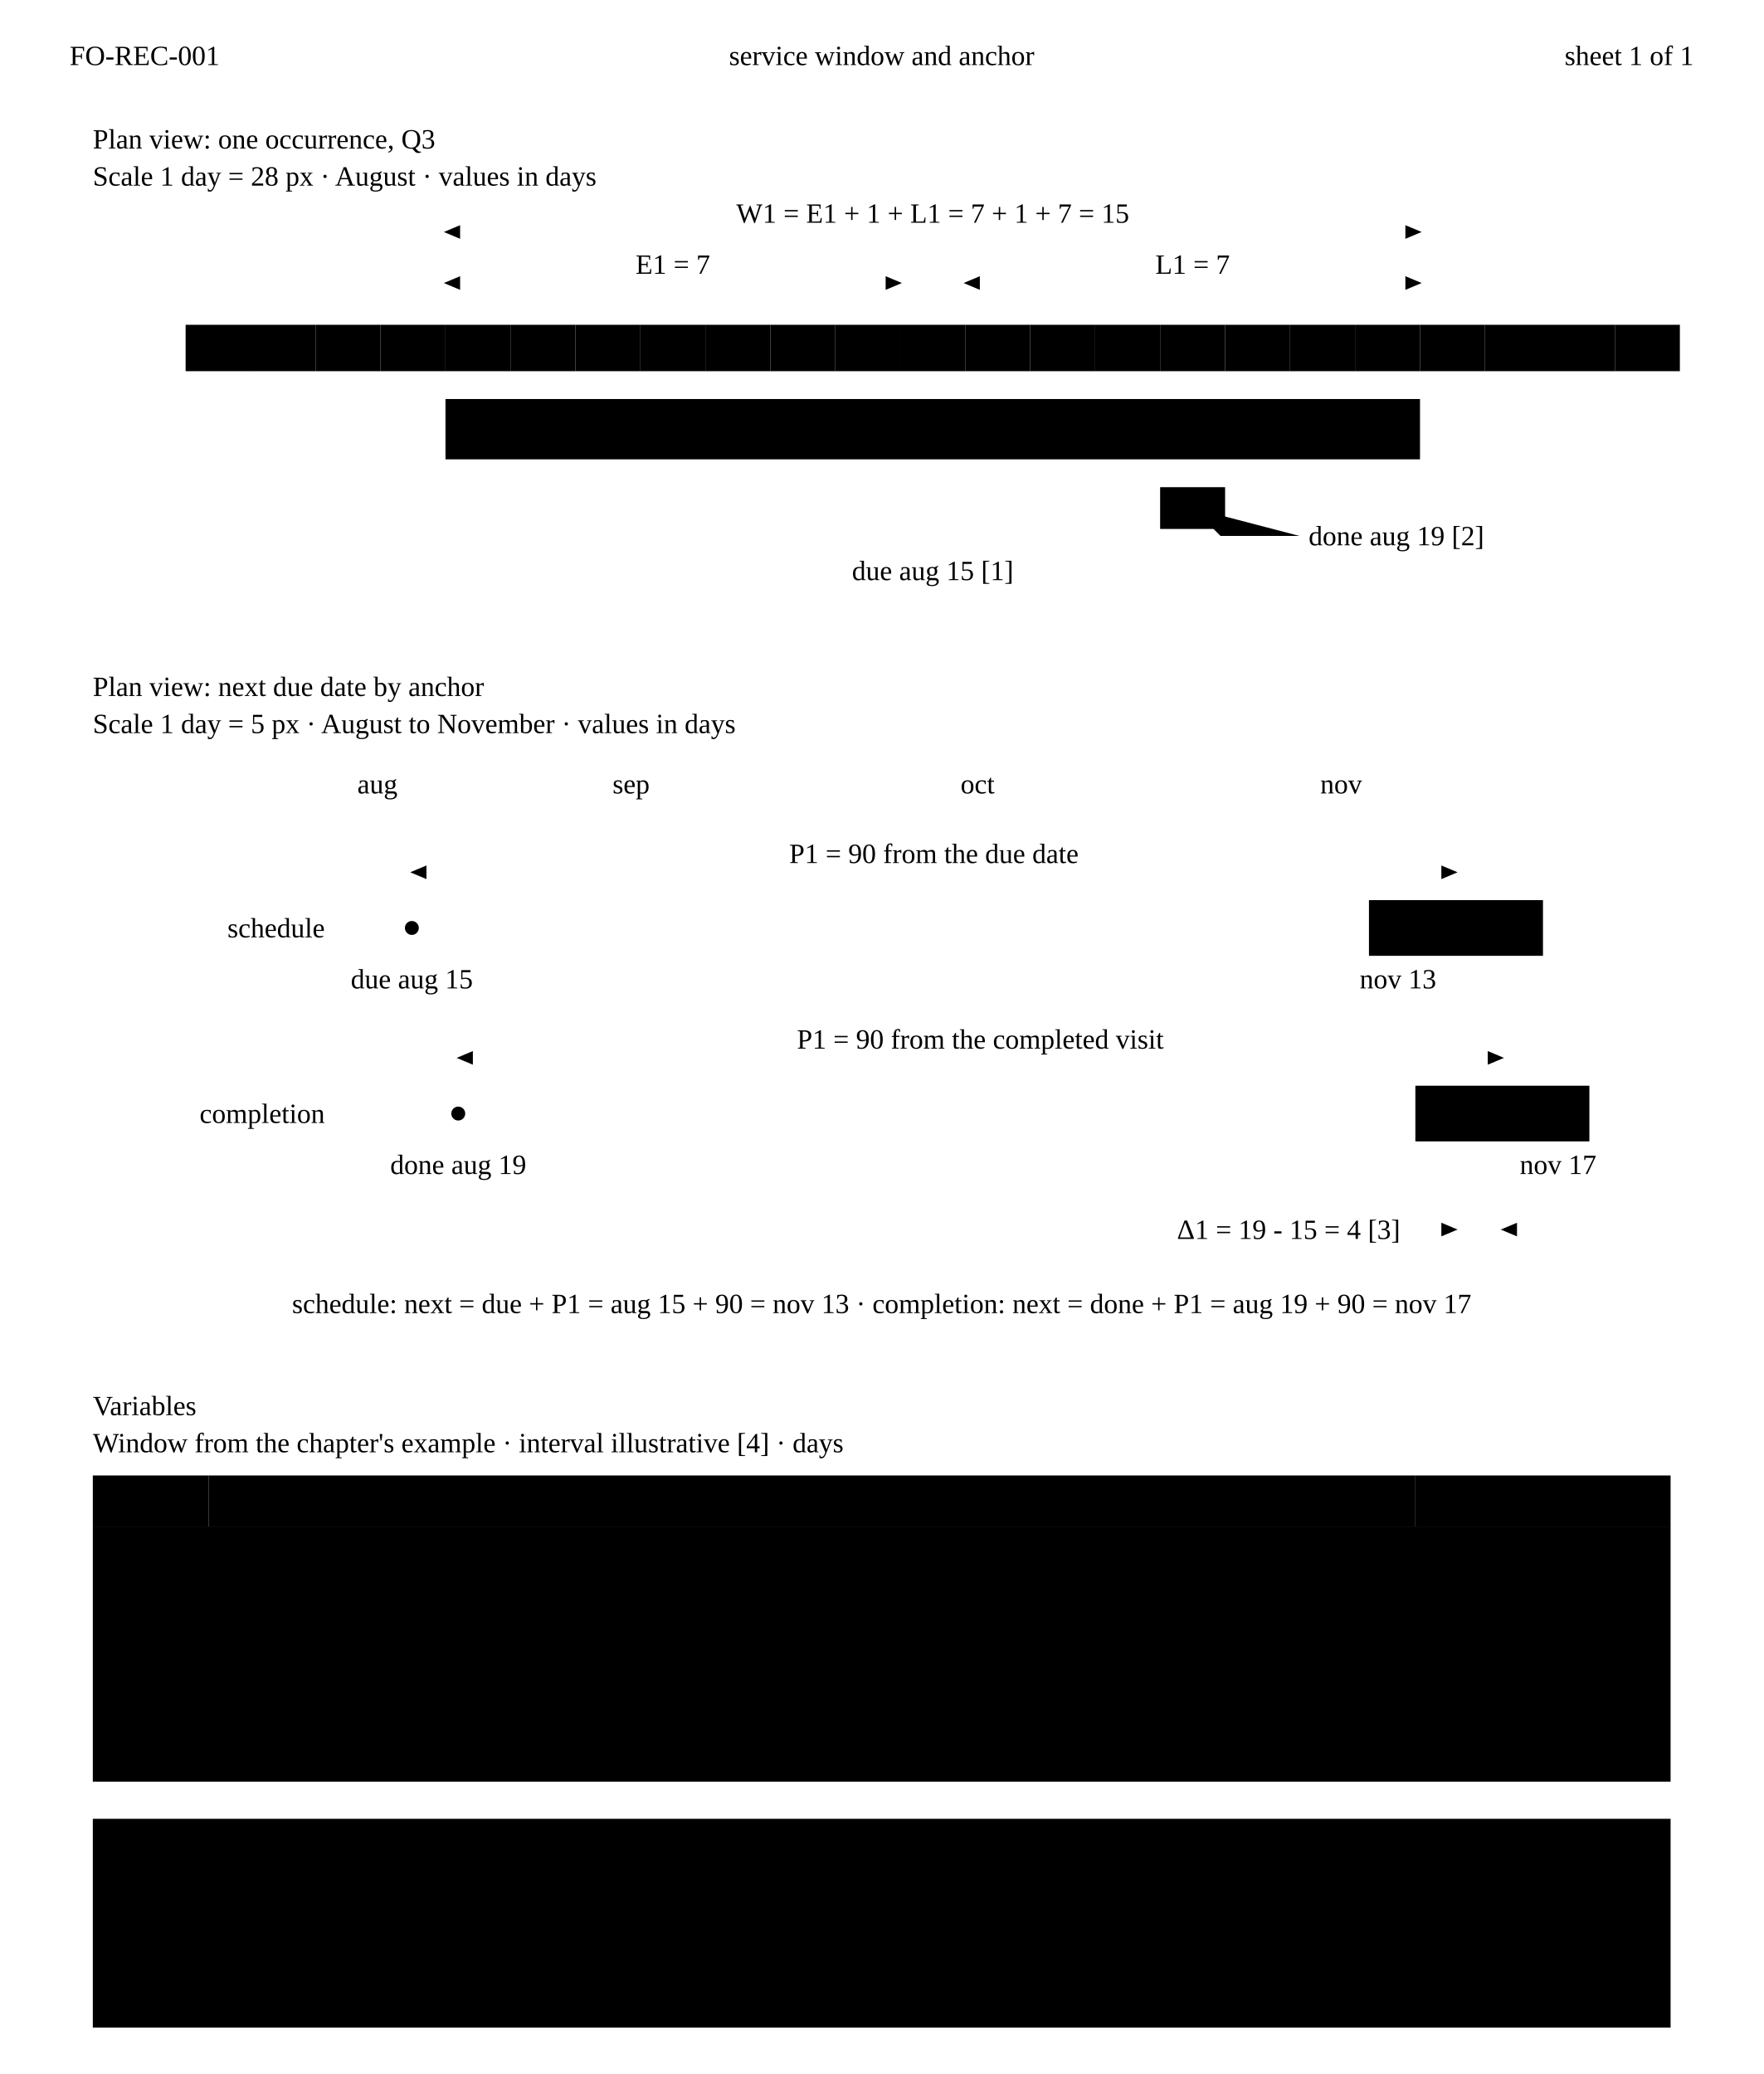
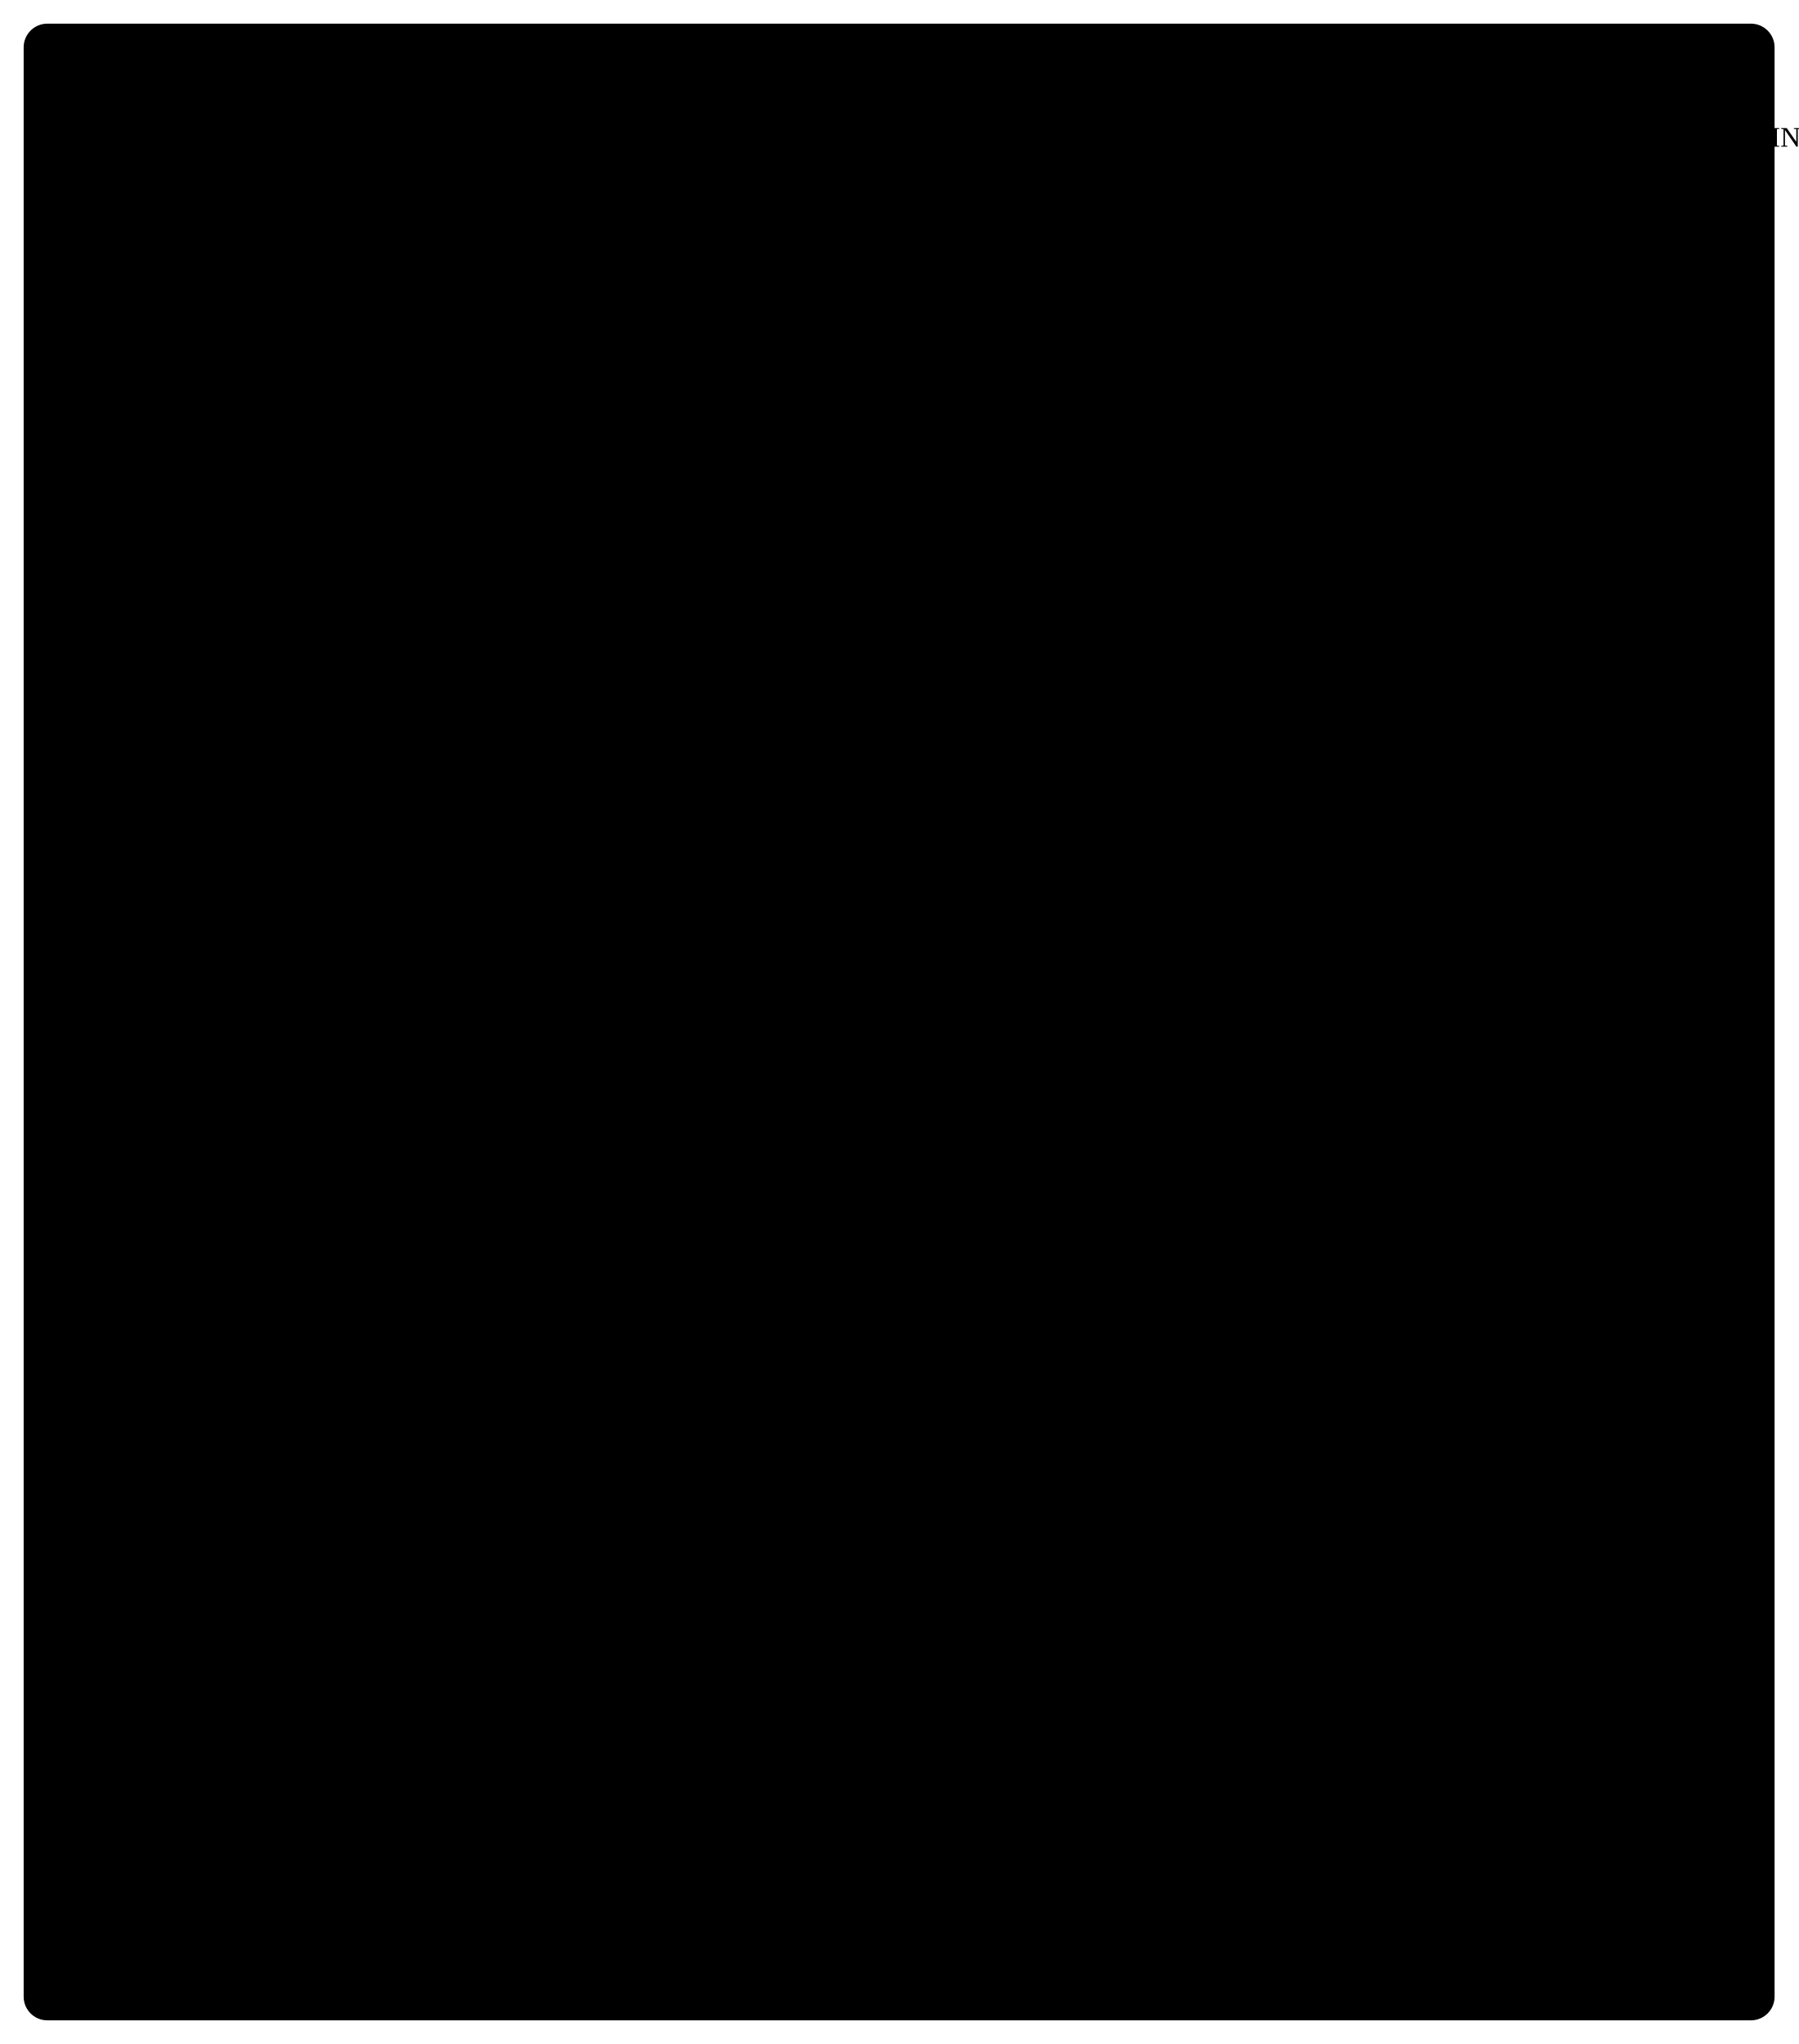
- <svg xmlns="http://www.w3.org/2000/svg" class="dwg" viewBox="0 0 760 894">
+ <svg xmlns="http://www.w3.org/2000/svg" class="dwg" viewBox="0 0 760 864">
  <defs>
-     <marker id="fo-rsw-ah" viewBox="0 0 10 10" refX="9" refY="5" markerWidth="7" markerHeight="7" markerUnits="userSpaceOnUse" orient="auto-start-reverse">
-       <path class="ah ink" d="M0,0.8L10,5L0,9.2Z" />
+     <marker id="fo-rsw-ah" viewBox="0 0 10 10" refX="10" refY="5" markerWidth="6" markerHeight="6" markerUnits="userSpaceOnUse" orient="auto-start-reverse">
+       <path class="ah ink" d="M0,1.6L10,5L0,8.4Z" />
    </marker>
-     <marker id="fo-rsw-ah-hl" viewBox="0 0 10 10" refX="9" refY="5" markerWidth="7" markerHeight="7" markerUnits="userSpaceOnUse" orient="auto-start-reverse">
-       <path class="ah hl" d="M0,0.8L10,5L0,9.2Z" />
+     <marker id="fo-rsw-ah-hl" viewBox="0 0 10 10" refX="10" refY="5" markerWidth="6" markerHeight="6" markerUnits="userSpaceOnUse" orient="auto-start-reverse">
+       <path class="ah hl" d="M0,1.6L10,5L0,8.4Z" />
    </marker>
+     <pattern id="fo-rsw-hatch" width="5" height="5" patternUnits="userSpaceOnUse" patternTransform="rotate(45)">
+       <path class="hatch-ln" d="M0,0V5" />
+     </pattern>
  </defs>
-   <path class="ln" d="M20,12H740M20,36H740" />
-   <text class="cap ink" x="30" y="24" dominant-baseline="central">FO-REC-001</text>
-   <text class="cap" x="380" y="24" text-anchor="middle" dominant-baseline="central">service window and anchor</text>
-   <text class="cap" x="730" y="24" text-anchor="end" dominant-baseline="central">sheet 1 of 1</text>
-   <text class="vt" x="40" y="64">Plan view: one occurrence, Q3</text>
-   <text class="vs" x="40" y="80">Scale 1 day = 28 px · August · values in days</text>
-   <path class="ext" d="M192,169V95M612,169V95" />
-   <path class="ext" d="M388,137V117M416,137V117" />
-   <path class="dim hl" d="M192,100H612" marker-start="url(#fo-rsw-ah-hl)" marker-end="url(#fo-rsw-ah-hl)" />
-   <text class="dt hl" x="402" y="96" text-anchor="middle">W1 = E1 + 1 + L1 = 7 + 1 + 7 = 15</text>
-   <path class="dim" d="M192,122H388" marker-start="url(#fo-rsw-ah)" marker-end="url(#fo-rsw-ah)" />
-   <text class="dt" x="290" y="118" text-anchor="middle">E1 = 7</text>
-   <path class="dim" d="M416,122H612" marker-start="url(#fo-rsw-ah)" marker-end="url(#fo-rsw-ah)" />
-   <text class="dt" x="514" y="118" text-anchor="middle">L1 = 7</text>
-   <rect class="cell" x="80" y="140" width="28" height="20" />
-   <text class="t" x="94" y="150" text-anchor="middle" dominant-baseline="central">4</text>
-   <rect class="cell" x="108" y="140" width="28" height="20" />
-   <text class="t" x="122" y="150" text-anchor="middle" dominant-baseline="central">5</text>
-   <rect class="cell" x="136" y="140" width="28" height="20" />
-   <text class="t" x="150" y="150" text-anchor="middle" dominant-baseline="central">6</text>
-   <rect class="cell" x="164" y="140" width="28" height="20" />
-   <text class="t" x="178" y="150" text-anchor="middle" dominant-baseline="central">7</text>
-   <rect class="cell" x="192" y="140" width="28" height="20" />
-   <text class="t" x="206" y="150" text-anchor="middle" dominant-baseline="central">8</text>
-   <rect class="cell" x="220" y="140" width="28" height="20" />
-   <text class="t" x="234" y="150" text-anchor="middle" dominant-baseline="central">9</text>
-   <rect class="cell" x="248" y="140" width="28" height="20" />
-   <text class="t" x="262" y="150" text-anchor="middle" dominant-baseline="central">10</text>
-   <rect class="cell" x="276" y="140" width="28" height="20" />
-   <text class="t" x="290" y="150" text-anchor="middle" dominant-baseline="central">11</text>
-   <rect class="cell" x="304" y="140" width="28" height="20" />
-   <text class="t" x="318" y="150" text-anchor="middle" dominant-baseline="central">12</text>
-   <rect class="cell" x="332" y="140" width="28" height="20" />
-   <text class="t" x="346" y="150" text-anchor="middle" dominant-baseline="central">13</text>
-   <rect class="cell" x="360" y="140" width="28" height="20" />
-   <text class="t" x="374" y="150" text-anchor="middle" dominant-baseline="central">14</text>
-   <rect class="cell band" x="388" y="140" width="28" height="20" />
-   <text class="t b" x="402" y="150" text-anchor="middle" dominant-baseline="central">15</text>
-   <rect class="cell" x="416" y="140" width="28" height="20" />
-   <text class="t" x="430" y="150" text-anchor="middle" dominant-baseline="central">16</text>
-   <rect class="cell" x="444" y="140" width="28" height="20" />
-   <text class="t" x="458" y="150" text-anchor="middle" dominant-baseline="central">17</text>
-   <rect class="cell" x="472" y="140" width="28" height="20" />
-   <text class="t" x="486" y="150" text-anchor="middle" dominant-baseline="central">18</text>
-   <rect class="cell" x="500" y="140" width="28" height="20" />
-   <text class="t" x="514" y="150" text-anchor="middle" dominant-baseline="central">19</text>
-   <rect class="cell" x="528" y="140" width="28" height="20" />
-   <text class="t" x="542" y="150" text-anchor="middle" dominant-baseline="central">20</text>
-   <rect class="cell" x="556" y="140" width="28" height="20" />
-   <text class="t" x="570" y="150" text-anchor="middle" dominant-baseline="central">21</text>
-   <rect class="cell" x="584" y="140" width="28" height="20" />
-   <text class="t" x="598" y="150" text-anchor="middle" dominant-baseline="central">22</text>
-   <rect class="cell" x="612" y="140" width="28" height="20" />
-   <text class="t" x="626" y="150" text-anchor="middle" dominant-baseline="central">23</text>
-   <rect class="cell" x="640" y="140" width="28" height="20" />
-   <text class="t" x="654" y="150" text-anchor="middle" dominant-baseline="central">24</text>
-   <rect class="cell" x="668" y="140" width="28" height="20" />
-   <text class="t" x="682" y="150" text-anchor="middle" dominant-baseline="central">25</text>
-   <rect class="cell" x="696" y="140" width="28" height="20" />
-   <text class="t" x="710" y="150" text-anchor="middle" dominant-baseline="central">26</text>
-   <rect class="obj hl" x="192" y="172" width="420" height="26" />
-   <text class="sl ink" x="290" y="185" text-anchor="middle" dominant-baseline="central">early</text>
-   <text class="sl ink" x="514" y="185" text-anchor="middle" dominant-baseline="central">late</text>
-   <path class="ctr" d="M402,164V234" />
-   <text class="sl ink" x="402" y="246" text-anchor="middle" dominant-baseline="central">due aug 15 [1]</text>
-   <rect class="obj fill-1" x="500" y="210" width="28" height="18" />
-   <circle class="dot" cx="514" cy="219" r="2" />
-   <path class="leader" d="M514,219L526,231H560" />
-   <text class="sl ink" x="564" y="231" dominant-baseline="central">done aug 19 [2]</text>
-   <text class="vt" x="40" y="300">Plan view: next due date by anchor</text>
-   <text class="vs" x="40" y="316">Scale 1 day = 5 px · August to November · values in days</text>
-   <path class="ln" d="M150,352H690M150,348V356M260,348V356M410,348V356M565,348V356" />
-   <text class="sl" x="154" y="342">aug</text>
-   <text class="sl" x="264" y="342">sep</text>
-   <text class="sl" x="414" y="342">oct</text>
-   <text class="sl" x="569" y="342">nov</text>
-   <text class="sl ink" x="140" y="400" text-anchor="end" dominant-baseline="central">schedule</text>
-   <path class="ln" d="M150,400H690" />
-   <rect class="slot" x="590" y="388" width="75" height="24" />
-   <path class="ctr" d="M627.5,382V418" />
-   <circle class="dot" cx="177.5" cy="400" r="3" />
-   <text class="sl ink" x="140" y="480" text-anchor="end" dominant-baseline="central">completion</text>
-   <path class="ln" d="M150,480H690" />
-   <rect class="slot" x="610" y="468" width="75" height="24" />
-   <path class="ctr" d="M647.5,462V498" />
-   <circle class="dot" cx="197.5" cy="480" r="3" />
-   <path class="ext" d="M177.5,397V371M627.5,397V371" />
-   <path class="dim" d="M177.5,376H627.5" marker-start="url(#fo-rsw-ah)" marker-end="url(#fo-rsw-ah)" />
-   <text class="dt" x="402.5" y="372" text-anchor="middle">P1 = 90 from the due date</text>
-   <path class="ext" d="M197.5,477V451M647.5,477V451" />
-   <path class="dim" d="M197.5,456H647.5" marker-start="url(#fo-rsw-ah)" marker-end="url(#fo-rsw-ah)" />
-   <text class="dt" x="422.5" y="452" text-anchor="middle">P1 = 90 from the completed visit</text>
-   <text class="sl" x="177.5" y="422" text-anchor="middle" dominant-baseline="central">due aug 15</text>
-   <text class="sl" x="197.5" y="502" text-anchor="middle" dominant-baseline="central">done aug 19</text>
-   <text class="sl" x="619" y="422" text-anchor="end" dominant-baseline="central">nov 13</text>
-   <text class="sl" x="655" y="502" dominant-baseline="central">nov 17</text>
-   <path class="ext" d="M627.5,421V535" />
-   <path class="ext" d="M647.5,513V535" />
-   <path class="dim" d="M627.5,530H647.5" />
-   <path class="dim" d="M607.5,530H627.5" marker-end="url(#fo-rsw-ah)" />
-   <path class="dim" d="M667.5,530H647.5" marker-end="url(#fo-rsw-ah)" />
-   <text class="dt" x="603.5" y="530" text-anchor="end" dominant-baseline="central">Δ1 = 19 - 15 = 4 [3]</text>
-   <text class="t" x="380" y="566" text-anchor="middle">schedule: next = due + P1 = aug 15 + 90 = nov 13 · completion: next = done + P1 = aug 19 + 90 = nov 17</text>
-   <text class="vt" x="40" y="610">Variables</text>
-   <text class="vs" x="40" y="626">Window from the chapter's example · interval illustrative [4] · days</text>
-   <rect class="cell band" x="40" y="636" width="50" height="22" />
-   <rect class="cell band" x="90" y="636" width="520" height="22" />
-   <rect class="cell band" x="610" y="636" width="110" height="22" />
-   <text class="cap ink" x="50" y="647" dominant-baseline="central">code</text>
-   <text class="cap ink" x="100" y="647" dominant-baseline="central">item</text>
-   <text class="cap ink" x="710" y="647" text-anchor="end" dominant-baseline="central">value</text>
-   <path class="cell" d="M40,658H720V768H40Z" />
-   <path class="ln ink" d="M90,658V768M610,658V768" />
-   <path class="ln" d="M40,680H720M40,702H720M40,724H720M40,746H720" />
-   <text class="t b" x="50" y="669" dominant-baseline="central">W1</text>
-   <text class="t" x="100" y="669" dominant-baseline="central">service window, the promise: aug 8 to aug 22</text>
-   <text class="t b" x="710" y="669" text-anchor="end" dominant-baseline="central">15</text>
-   <text class="t" x="50" y="691" dominant-baseline="central">E1</text>
-   <text class="t" x="100" y="691" dominant-baseline="central">early tolerance, window_before_days</text>
-   <text class="t" x="710" y="691" text-anchor="end" dominant-baseline="central">7</text>
-   <text class="t" x="50" y="713" dominant-baseline="central">L1</text>
-   <text class="t" x="100" y="713" dominant-baseline="central">late tolerance, window_after_days</text>
-   <text class="t" x="710" y="713" text-anchor="end" dominant-baseline="central">7</text>
-   <text class="t" x="50" y="735" dominant-baseline="central">P1</text>
-   <text class="t" x="100" y="735" dominant-baseline="central">interval, every 90 days</text>
-   <text class="t" x="710" y="735" text-anchor="end" dominant-baseline="central">90</text>
-   <text class="t" x="50" y="757" dominant-baseline="central">Δ1</text>
-   <text class="t" x="100" y="757" dominant-baseline="central">lateness the completion anchor carries forward</text>
-   <text class="t" x="710" y="757" text-anchor="end" dominant-baseline="central">4</text>
-   <rect class="note-box" x="40" y="784" width="680" height="90" />
-   <text class="sl ink" x="52" y="802">notes</text>
-   <text class="n" x="52" y="820">[1] The occurrence keeps its identity (recurrence plus original due date) wherever the visit lands in the window.</text>
-   <text class="n" x="52" y="836">[2] Rebooked from aug 15 to aug 19: on time, because the window, not the due date, is the promise.</text>
-   <text class="n" x="52" y="852">[3] Schedule anchoring ignores the late visit; completion anchoring moves every later due date by it.</text>
-   <text class="n" x="52" y="868">[4] A label's minimum reapplication gap is measured like the completion row, from the last completed application.</text>
+   <rect class="sheet" x="10" y="10" width="740" height="844" rx="10" />
+   <text class="nth" x="32" y="40">NOTES:</text>
+   <text class="nt" x="78.6" y="40">(UNLESS OTHERWISE SPECIFIED)</text>
+   <rect class="nb" x="32" y="53.3" width="11" height="11" />
+   <text class="nbt" x="37.5" y="61.5" text-anchor="middle">1</text>
+   <text class="nt" x="50" y="62">THE OCCURRENCE KEEPS ITS IDENTITY (RECURRENCE PLUS ORIGINAL DUE DATE) WHEREVER THE VISIT LANDS IN THE WINDOW.</text>
+   <rect class="nb" x="32" y="70.3" width="11" height="11" />
+   <text class="nbt" x="37.5" y="78.5" text-anchor="middle">2</text>
+   <text class="nt" x="50" y="79">REBOOKED FROM AUG 15 TO AUG 19: ON TIME, BECAUSE THE WINDOW, NOT THE DUE DATE, IS THE PROMISE.</text>
+   <rect class="nb" x="32" y="87.3" width="11" height="11" />
+   <text class="nbt" x="37.5" y="95.5" text-anchor="middle">3</text>
+   <text class="nt" x="50" y="96">SCHEDULE ANCHORING IGNORES THE LATE VISIT; COMPLETION ANCHORING MOVES EVERY LATER DUE DATE BY IT.</text>
+   <rect class="nb" x="32" y="104.3" width="11" height="11" />
+   <text class="nbt" x="37.5" y="112.5" text-anchor="middle">4</text>
+   <text class="nt" x="50" y="113">A LABEL'S MINIMUM REAPPLICATION GAP IS MEASURED LIKE THE COMPLETION ROW, FROM THE LAST COMPLETED</text>
+   <text class="nt" x="50" y="126">APPLICATION.</text>
+   <text class="nt" x="50" y="143">VALUES IN DAYS. THE AUGUST WINDOW IS THE CHAPTER'S EXAMPLE; THE 90-DAY INTERVAL IS ILLUSTRATIVE.</text>
+   <rect class="obj fill-1" x="366" y="220" width="28" height="20" />
+   <rect class="obj" x="58" y="220" width="644" height="20" />
+   <path class="ext" d="M86,220L86,240" />
+   <path class="ext" d="M114,220L114,240" />
+   <path class="ext" d="M142,220L142,240" />
+   <path class="ext" d="M170,220L170,240" />
+   <path class="ext" d="M198,220L198,240" />
+   <path class="ext" d="M226,220L226,240" />
+   <path class="ext" d="M254,220L254,240" />
+   <path class="ext" d="M282,220L282,240" />
+   <path class="ext" d="M310,220L310,240" />
+   <path class="ext" d="M338,220L338,240" />
+   <path class="ext" d="M366,220L366,240" />
+   <path class="ext" d="M394,220L394,240" />
+   <path class="ext" d="M422,220L422,240" />
+   <path class="ext" d="M450,220L450,240" />
+   <path class="ext" d="M478,220L478,240" />
+   <path class="ext" d="M506,220L506,240" />
+   <path class="ext" d="M534,220L534,240" />
+   <path class="ext" d="M562,220L562,240" />
+   <path class="ext" d="M590,220L590,240" />
+   <path class="ext" d="M618,220L618,240" />
+   <path class="ext" d="M646,220L646,240" />
+   <path class="ext" d="M674,220L674,240" />
+   <text class="tc" x="72" y="233.2" text-anchor="middle">4</text>
+   <text class="tc" x="100" y="233.2" text-anchor="middle">5</text>
+   <text class="tc" x="128" y="233.2" text-anchor="middle">6</text>
+   <text class="tc" x="156" y="233.2" text-anchor="middle">7</text>
+   <text class="tc" x="184" y="233.2" text-anchor="middle">8</text>
+   <text class="tc" x="212" y="233.2" text-anchor="middle">9</text>
+   <text class="tc" x="240" y="233.2" text-anchor="middle">10</text>
+   <text class="tc" x="268" y="233.2" text-anchor="middle">11</text>
+   <text class="tc" x="296" y="233.2" text-anchor="middle">12</text>
+   <text class="tc" x="324" y="233.2" text-anchor="middle">13</text>
+   <text class="tc" x="352" y="233.2" text-anchor="middle">14</text>
+   <text class="tc" x="380" y="233.2" text-anchor="middle">15</text>
+   <text class="tc" x="408" y="233.2" text-anchor="middle">16</text>
+   <text class="tc" x="436" y="233.2" text-anchor="middle">17</text>
+   <text class="tc" x="464" y="233.2" text-anchor="middle">18</text>
+   <text class="tc" x="492" y="233.2" text-anchor="middle">19</text>
+   <text class="tc" x="520" y="233.2" text-anchor="middle">20</text>
+   <text class="tc" x="548" y="233.2" text-anchor="middle">21</text>
+   <text class="tc" x="576" y="233.2" text-anchor="middle">22</text>
+   <text class="tc" x="604" y="233.2" text-anchor="middle">23</text>
+   <text class="tc" x="632" y="233.2" text-anchor="middle">24</text>
+   <text class="tc" x="660" y="233.2" text-anchor="middle">25</text>
+   <text class="tc" x="688" y="233.2" text-anchor="middle">26</text>
+   <path class="ext" d="M170,217L170,174" />
+   <path class="ext" d="M590,217L590,174" />
+   <path class="dim hl" d="M170,178L590,178" marker-start="url(#fo-rsw-ah-hl)" marker-end="url(#fo-rsw-ah-hl)" />
+   <text class="dt hl" x="380" y="174" text-anchor="middle">W1</text>
+   <path class="ext" d="M366,217L366,198" />
+   <path class="dim" d="M170,202L366,202" marker-start="url(#fo-rsw-ah)" marker-end="url(#fo-rsw-ah)" />
+   <text class="dt" x="268" y="198" text-anchor="middle">E1</text>
+   <path class="ext" d="M394,217L394,198" />
+   <path class="dim" d="M394,202L590,202" marker-start="url(#fo-rsw-ah)" marker-end="url(#fo-rsw-ah)" />
+   <text class="dt" x="492" y="198" text-anchor="middle">L1</text>
+   <rect class="obj hl" x="170" y="252" width="420" height="22" />
+   <text class="sl ink" x="268" y="266" text-anchor="middle">EARLY</text>
+   <text class="sl ink" x="492" y="266" text-anchor="middle">LATE</text>
+   <path class="ctr" d="M380,244L380,308" />
+   <text class="sl ink" x="380" y="320" text-anchor="middle">DUE AUG 15</text>
+   <rect class="nb" x="413.7" y="311.5" width="11" height="11" />
+   <text class="nbt" x="419.2" y="319.7" text-anchor="middle">1</text>
+   <rect class="obj fill-1" x="482" y="284" width="20" height="16" />
+   <circle class="dot" cx="492" cy="292" r="1.6" />
+   <path class="leader" d="M492,292L530,292H540" />
+   <text class="sl ink" x="544" y="295">DONE AUG 19</text>
+   <rect class="nb" x="611.19" y="286.5" width="11" height="11" />
+   <text class="nbt" x="616.69" y="294.7" text-anchor="middle">2</text>
+   <text class="vt" x="380" y="358" text-anchor="middle">PLAN VIEW · ONE OCCURRENCE, Q3</text>
+   <text class="vs" x="380" y="371" text-anchor="middle">SCALE 1 DAY = 28 PX · AUGUST · TIMELINE</text>
+   <path class="ext" d="M125,421L675,421" />
+   <text class="sl" x="125" y="415">AUG</text>
+   <path class="ext" d="M245,417L245,425" />
+   <text class="sl" x="249" y="415">SEP</text>
+   <path class="ext" d="M395,417L395,425" />
+   <text class="sl" x="399" y="415">OCT</text>
+   <path class="ext" d="M550,417L550,425" />
+   <text class="sl" x="554" y="415">NOV</text>
+   <text class="sl ink" x="113" y="480" text-anchor="end">SCHEDULE</text>
+   <path class="ext" d="M125,477L675,477" />
+   <rect class="slot" x="572.5" y="467" width="75" height="20" />
+   <path class="ctr" d="M610,463L610,491" />
+   <circle class="dot" cx="160" cy="477" r="2.6" />
+   <path class="ext" d="M160,474L160,449" />
+   <path class="ext" d="M610,464L610,449" />
+   <path class="dim" d="M160,453L610,453" marker-start="url(#fo-rsw-ah)" marker-end="url(#fo-rsw-ah)" />
+   <text class="dt" x="385" y="449" text-anchor="middle">P1</text>
+   <text class="sl ink" x="160" y="495" text-anchor="middle">DUE AUG 15</text>
+   <text class="dt" x="566.5" y="495" text-anchor="end">N1</text>
+   <text class="sl ink" x="113" y="558" text-anchor="end">COMPLETION</text>
+   <path class="ext" d="M125,555L675,555" />
+   <rect class="slot" x="592.5" y="545" width="75" height="20" />
+   <path class="ctr" d="M630,541L630,569" />
+   <circle class="dot" cx="180" cy="555" r="2.6" />
+   <path class="ext" d="M180,552L180,527" />
+   <path class="ext" d="M630,542L630,527" />
+   <path class="dim" d="M180,531L630,531" marker-start="url(#fo-rsw-ah)" marker-end="url(#fo-rsw-ah)" />
+   <text class="dt" x="405" y="527" text-anchor="middle">P1</text>
+   <text class="sl ink" x="180" y="573" text-anchor="middle">DONE AUG 19</text>
+   <text class="dt" x="586.5" y="573" text-anchor="end">N2</text>
+   <rect class="nb" x="216.85" y="564.5" width="11" height="11" />
+   <text class="nbt" x="222.35" y="572.7" text-anchor="middle">4</text>
+   <path class="ext" d="M610,494L610,599" />
+   <path class="ext" d="M630,572L630,599" />
+   <path class="dim" d="M610,595L630,595" />
+   <path class="dim" d="M600,595L610,595" marker-end="url(#fo-rsw-ah)" />
+   <path class="dim" d="M640,595L630,595" marker-end="url(#fo-rsw-ah)" />
+   <text class="dt" x="620" y="607" text-anchor="middle">Δ1</text>
+   <rect class="nb" x="650.5" y="589.5" width="11" height="11" />
+   <text class="nbt" x="656" y="597.7" text-anchor="middle">3</text>
+   <text class="vt" x="380" y="645" text-anchor="middle">PLAN VIEW · NEXT DUE DATE BY ANCHOR</text>
+   <text class="vs" x="380" y="658" text-anchor="middle">SCALE 1 DAY = 5 PX · AUGUST TO NOVEMBER · TIMELINE</text>
+   <text class="vt" x="215.5" y="707">VARIABLES · DAYS</text>
+   <rect class="tbl" x="215.5" y="714" width="329" height="120" />
+   <path class="tbl" d="M215.5,729L544.5,729" />
+   <path class="tbl" d="M215.5,744L544.5,744" />
+   <path class="tbl" d="M215.5,759L544.5,759" />
+   <path class="tbl" d="M215.5,774L544.5,774" />
+   <path class="tbl" d="M215.5,789L544.5,789" />
+   <path class="tbl" d="M215.5,804L544.5,804" />
+   <path class="tbl" d="M215.5,819L544.5,819" />
+   <path class="tbl" d="M252.5,714L252.5,834" />
+   <path class="tbl" d="M439.5,714L439.5,834" />
+   <text class="th" x="221.5" y="724.2">CODE</text>
+   <text class="th" x="346" y="724.2" text-anchor="middle">VARIABLE</text>
+   <text class="th" x="492" y="724.2" text-anchor="middle">VALUE</text>
+   <text class="tc" x="221.5" y="739.7">W1</text>
+   <text class="tc" x="346" y="739.7" text-anchor="middle">service window, aug 8 to aug 22</text>
+   <text class="tc" x="492" y="739.7" text-anchor="middle">E1 + 1 + L1 = 15</text>
+   <text class="tc" x="221.5" y="754.7">E1</text>
+   <text class="tc" x="346" y="754.7" text-anchor="middle">early tolerance, window_before_days</text>
+   <text class="tc" x="492" y="754.7" text-anchor="middle">7</text>
+   <text class="tc" x="221.5" y="769.7">L1</text>
+   <text class="tc" x="346" y="769.7" text-anchor="middle">late tolerance, window_after_days</text>
+   <text class="tc" x="492" y="769.7" text-anchor="middle">7</text>
+   <text class="tc" x="221.5" y="784.7">P1</text>
+   <text class="tc" x="346" y="784.7" text-anchor="middle">interval</text>
+   <text class="tc" x="492" y="784.7" text-anchor="middle">90</text>
+   <text class="tc" x="221.5" y="799.7">N1</text>
+   <text class="tc" x="346" y="799.7" text-anchor="middle">next due, schedule anchor</text>
+   <text class="tc" x="492" y="799.7" text-anchor="middle">aug 15 + P1 = nov 13</text>
+   <text class="tc" x="221.5" y="814.7">N2</text>
+   <text class="tc" x="346" y="814.7" text-anchor="middle">next due, completion anchor</text>
+   <text class="tc" x="492" y="814.7" text-anchor="middle">aug 19 + P1 = nov 17</text>
+   <text class="tc" x="221.5" y="829.7">Δ1</text>
+   <text class="tc" x="346" y="829.7" text-anchor="middle">lateness carried forward</text>
+   <text class="tc" x="492" y="829.7" text-anchor="middle">N2 − N1 = 4</text>
</svg>
